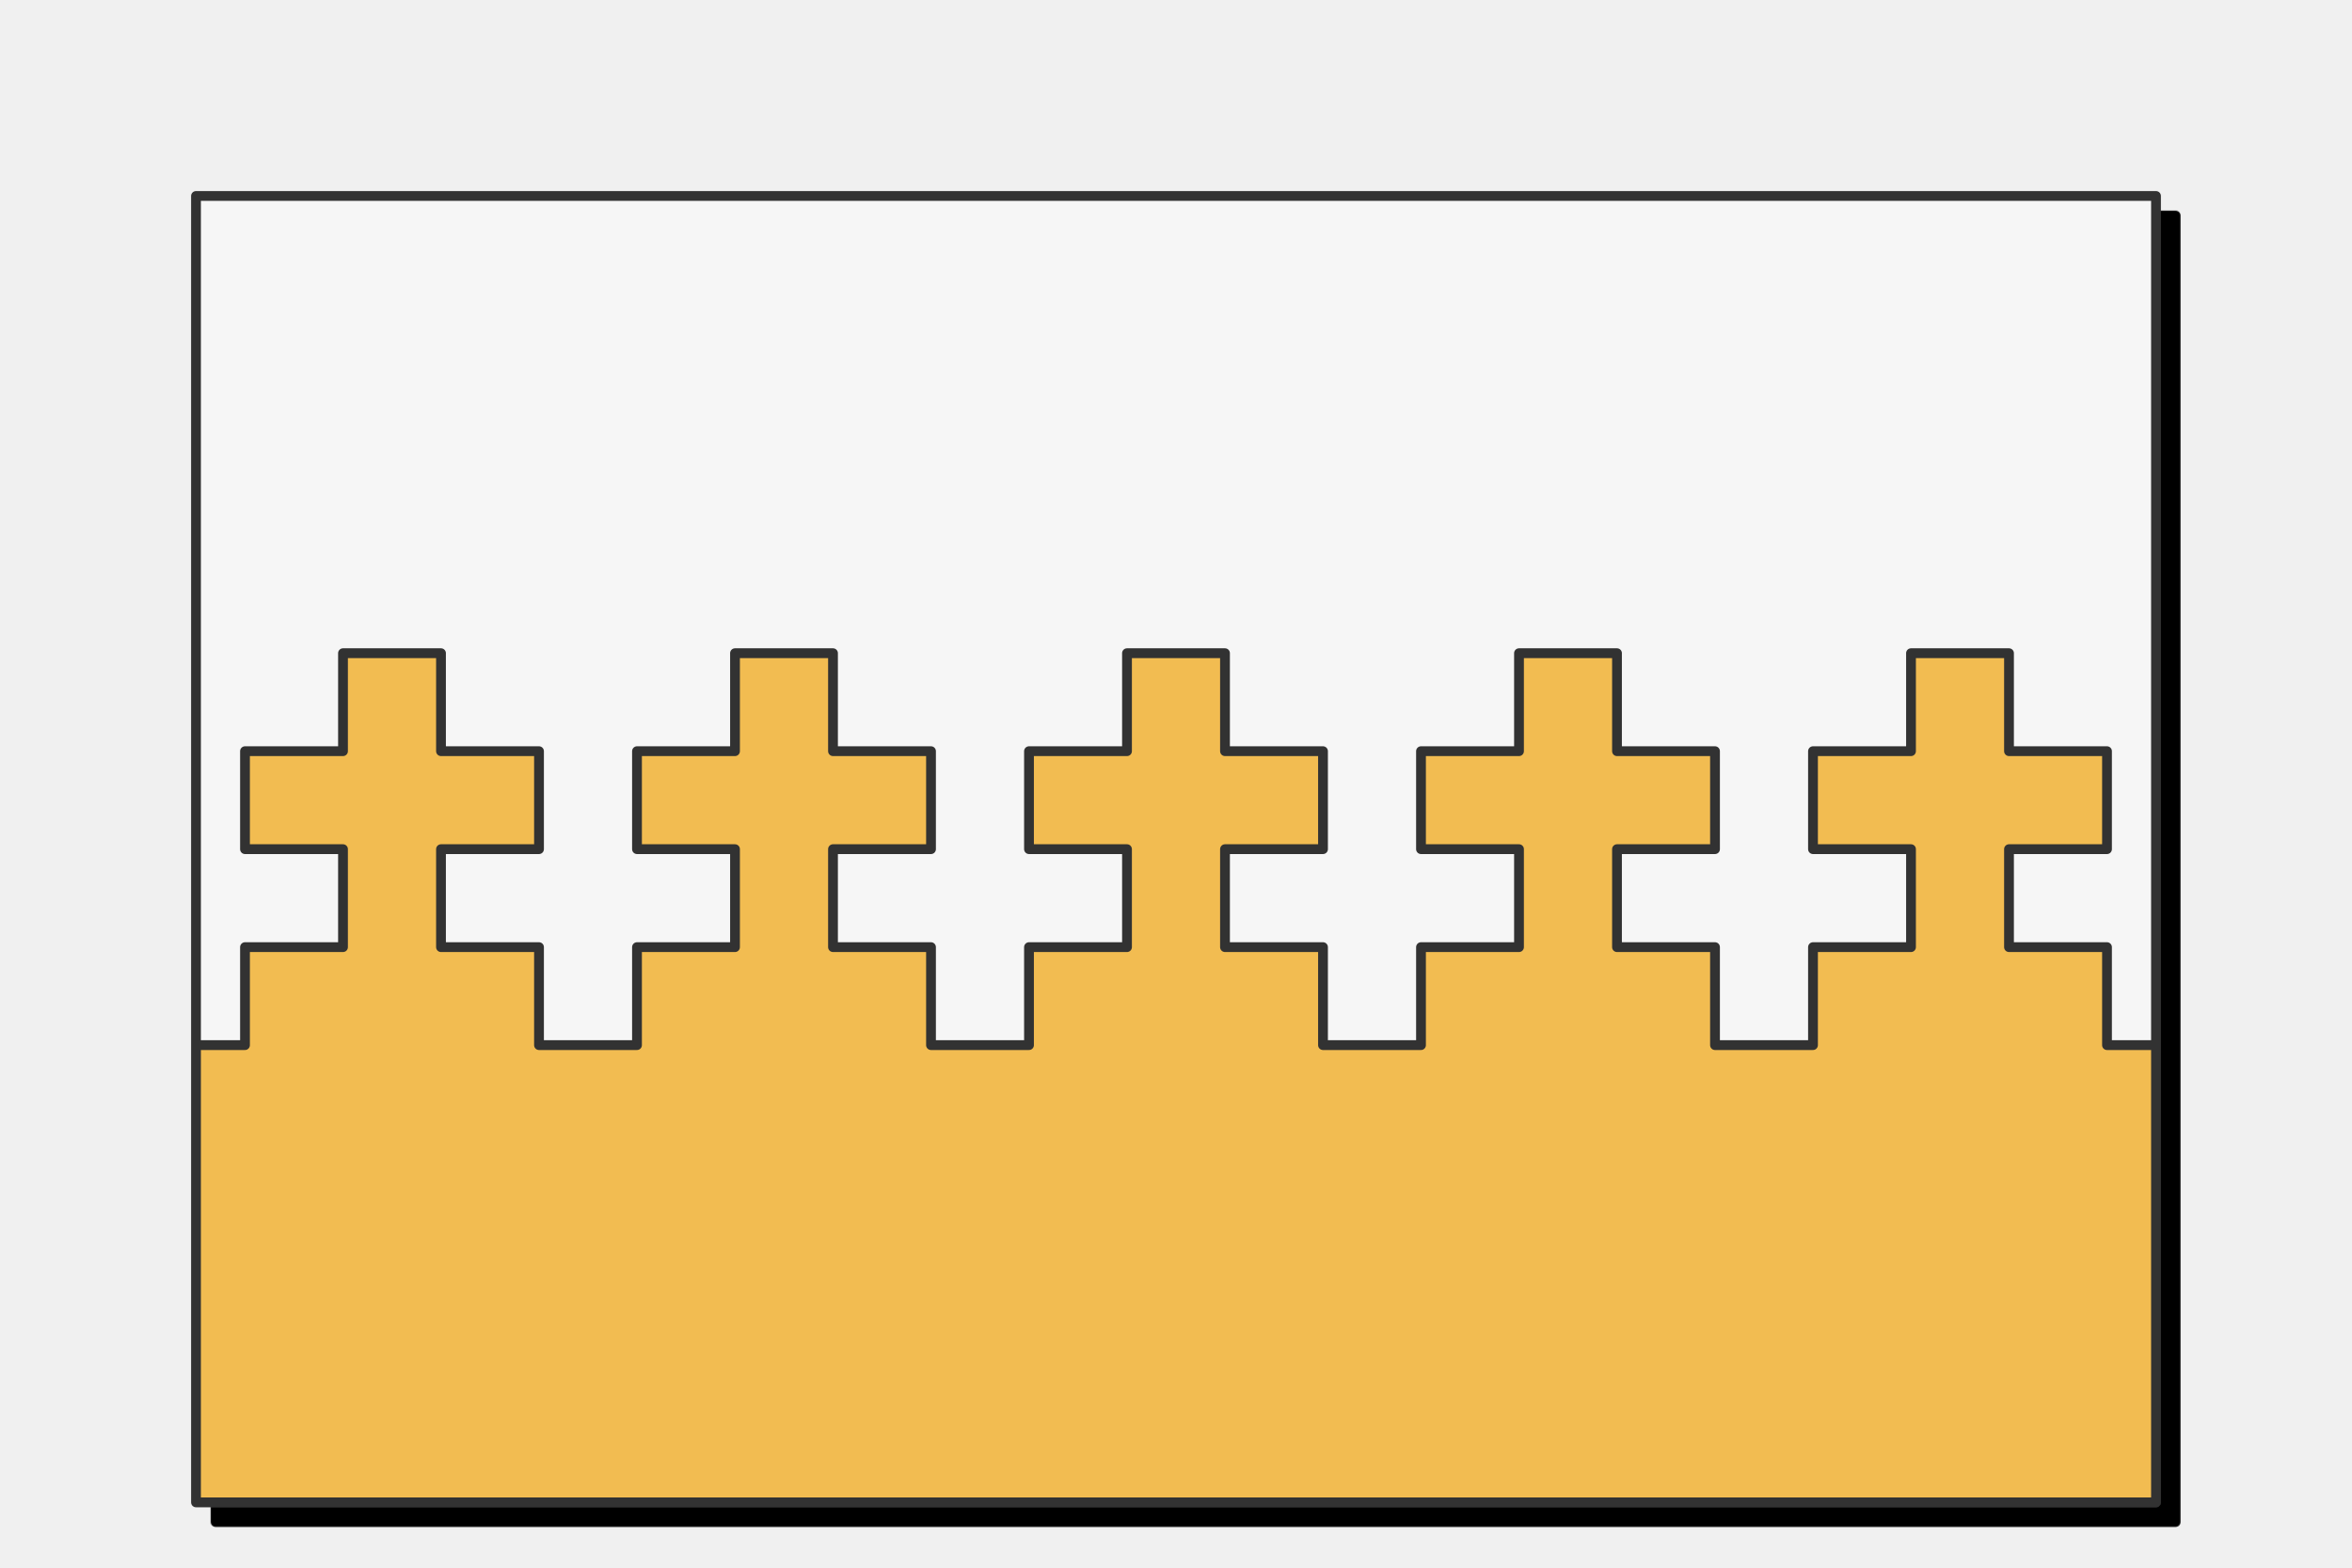
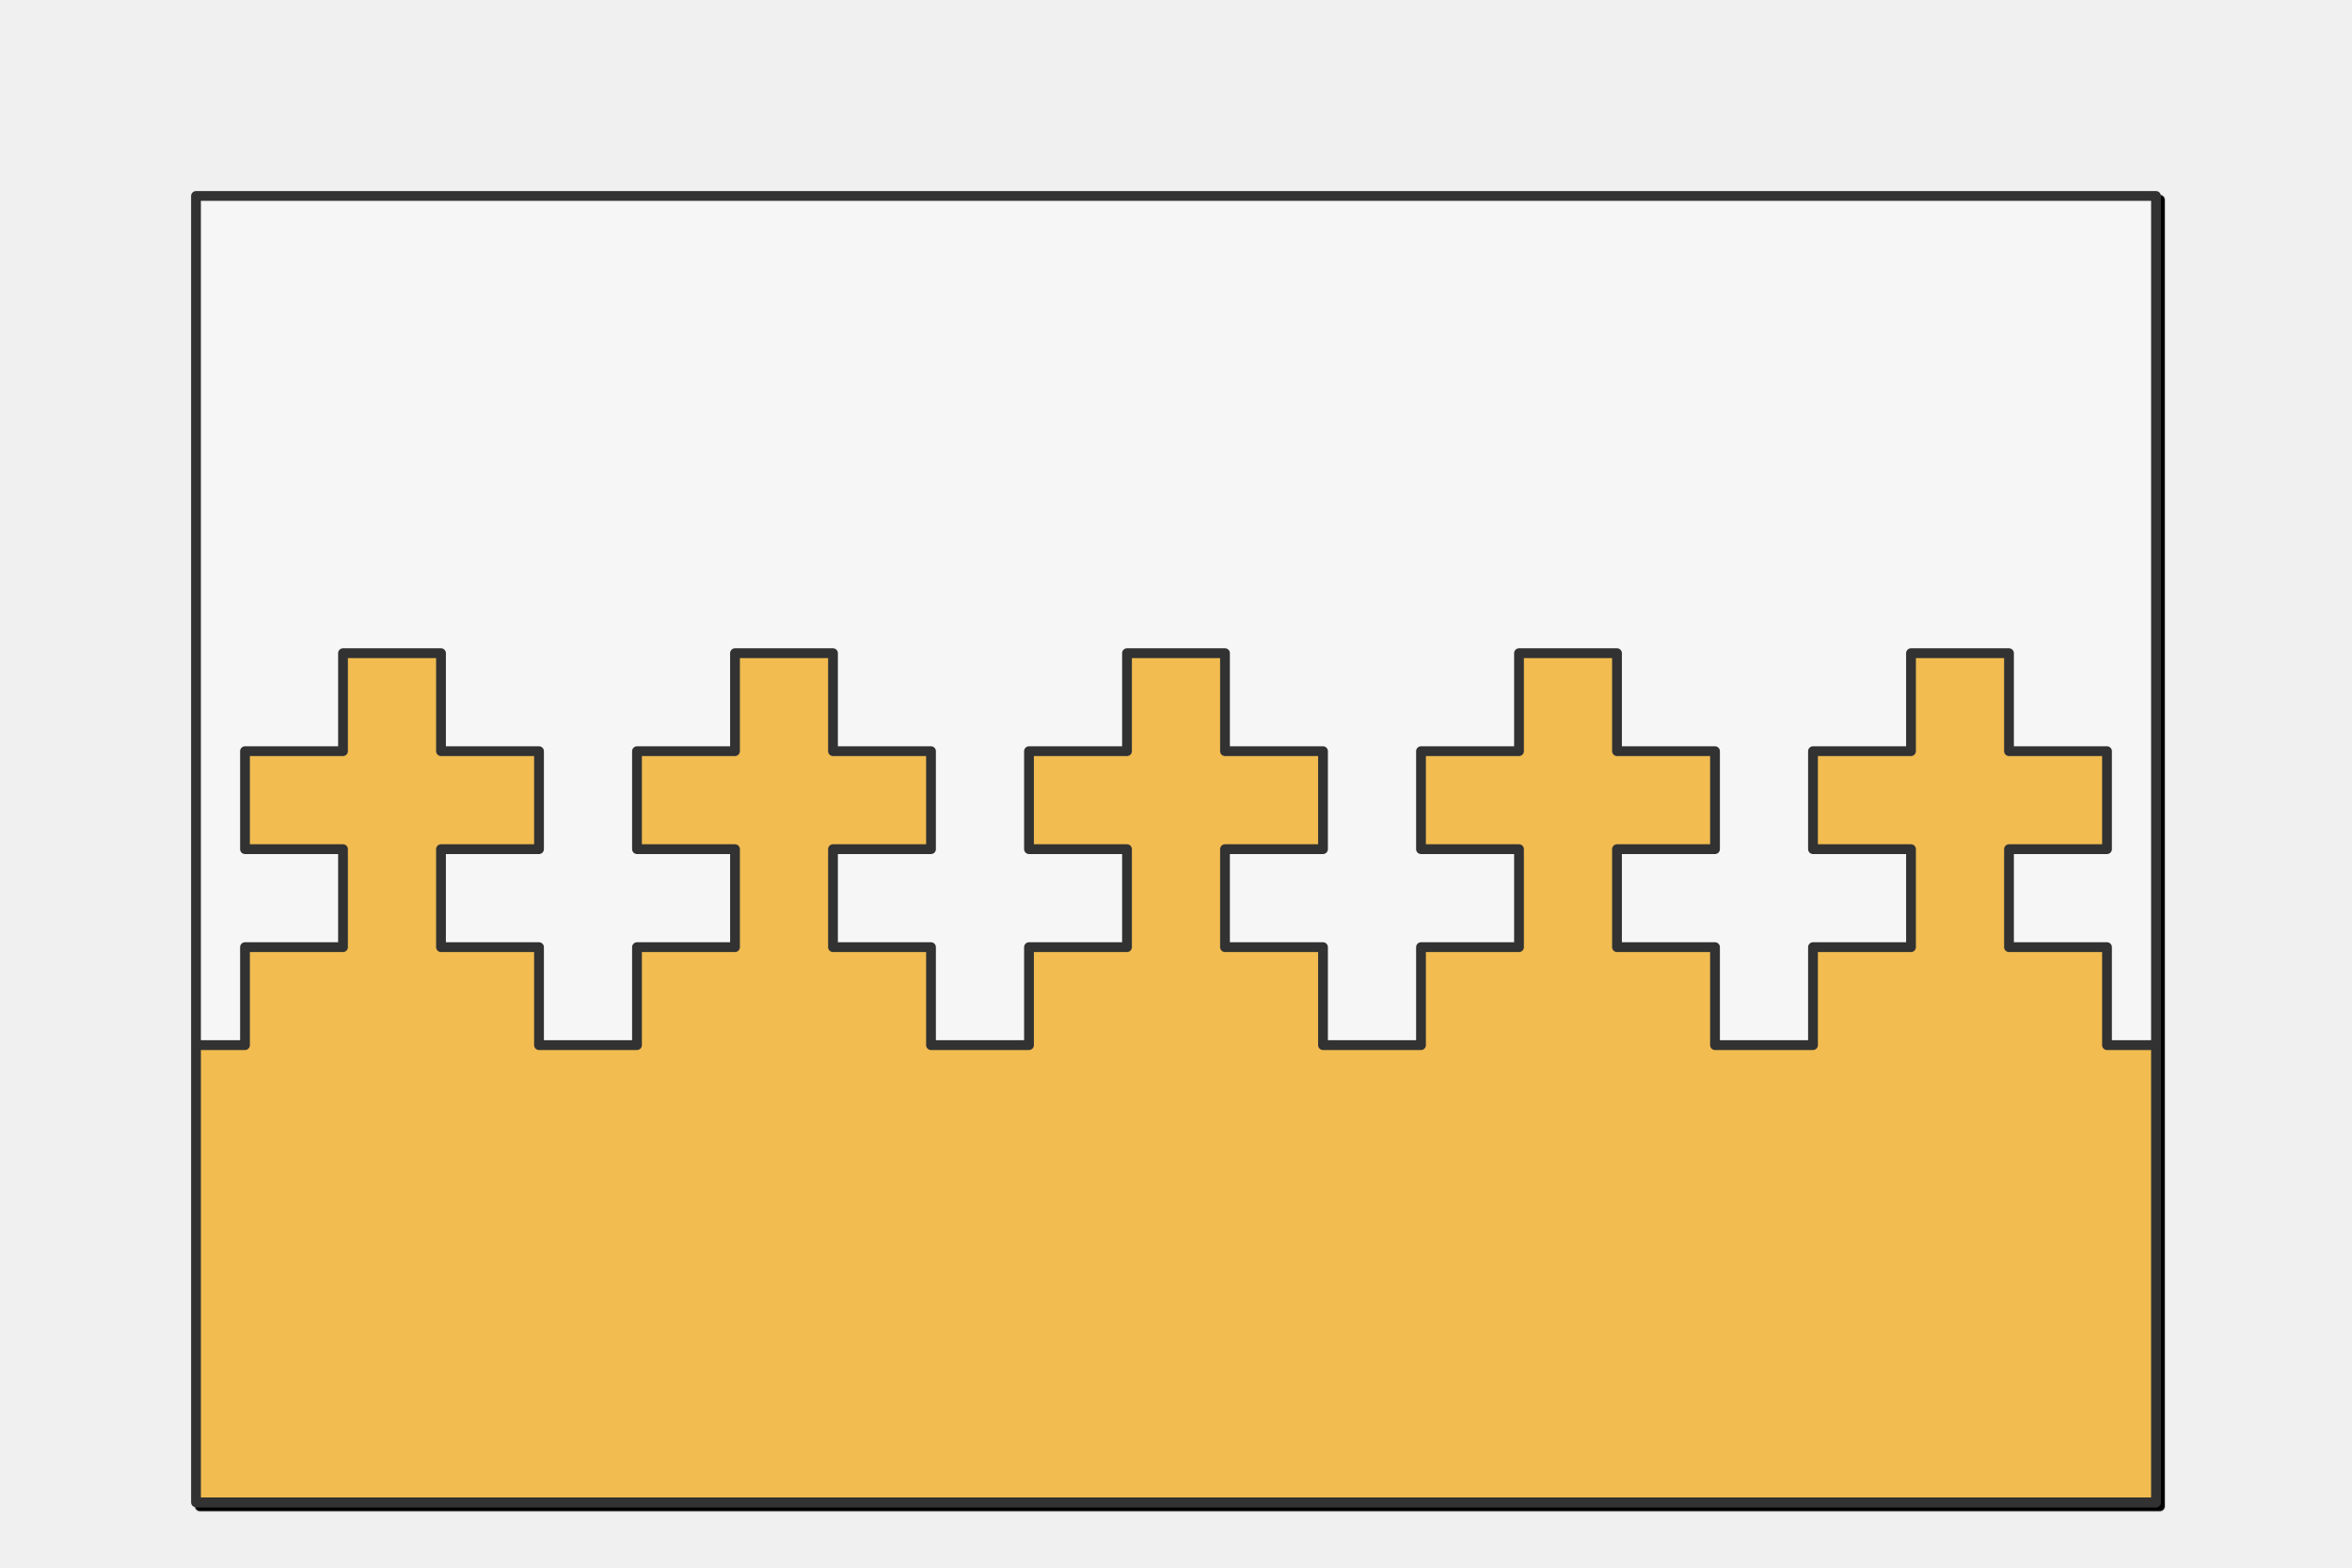
<svg xmlns="http://www.w3.org/2000/svg" preserveAspectRatio="xMidYMin slice" version="1.1" viewBox="0 0 120 80">
  <g transform="translate(10,10)">
    <g filter="url(#shadow)">
-       <g>
-         <defs>
-           <filter height="200%" id="shadow" width="200%" x="-20%" y="-20%">
-             <feOffset dx="1" dy="1" in="SourceAlpha" result="offsetOut" />
-             <feGaussianBlur in="offsetOut" result="blurOut" std-deviation="5" />
-             <feBlend in2="blurOut" in="SourceGraphic" mode="normal" />
-           </filter>
-           <pattern height="20" id="void" patternUnits="userSpaceOnUse" width="20">
-             <rect fill="#fff" height="20" width="20" x="0" y="0" />
-             <rect fill="#ddd" height="10" width="10" x="0" y="0" />
-             <rect fill="#ddd" height="10" width="10" x="10" y="10" />
-           </pattern>
-           <pattern height="4" id="selected" patternUnits="userSpaceOnUse" width="4">
-             <rect fill="#f5f5f5" height="4" width="4" x="0" y="0" />
-             <g fill="#000">
-               <circle cx="0" cy="0" r="0.3" />
-               <circle cx="4" cy="0" r="0.3" />
-               <circle cx="0" cy="4" r="0.3" />
-               <circle cx="4" cy="4" r="0.3" />
-               <circle cx="2" cy="2" r="0.3" />
-             </g>
-           </pattern>
-           <pattern height="20" id="ermine" patternUnits="userSpaceOnUse" width="12.5" x="-3.125" y="-5">
-             <rect fill="#f6f6f6" height="20" width="12.5" x="0" y="0" />
-             <g fill="#333333">
-               <path d="M 47.758,0 C 60.325,15.689 25.137,21.899 44.167,36.607     52.246,41.674 71.274,30.723 54.578,17.322     52.423,16.178 62.12,8.335 47.758,0 Z m 21.182,36.935 c     -3.232,0.327 -6.283,2.29 -9.155,7.193 -3.591,8.335     12.209,22.717 22.981,5.066 C 83.484,47.07 94.076,53.932     100,39.386 89.946,49.846 79.713,37.425 70.378,36.935 Z     M 29.805,37.099 C 20.469,37.589 10.054,50.173 0,39.55     5.924,54.096 16.519,47.07 17.416,49.358 28.009,67.009     43.806,52.627 40.215,44.292 36.984,38.736 33.395,36.936     29.805,37.099 Z m 21.004,10.132 c -8.258,37.262     -23.516,63.577 -40.212,82.535 7.002,-1.961     14.719,-7.192 22.259,-11.932 -4.668,9.806 -9.155,18.141     -13.822,26.803 2.693,-0.981 11.49,-9.644 23.339,-22.392     1.795,17.487 4.305,25.824 8.075,37.755 3.052,-11.93     5.208,-19.941 7.542,-37.918 7.181,8.008 14.002,16.18     23.696,23.044 L 68.221,117.347 c 7.002,4.413     14.723,10.293 22.084,12.744 C 72.711,110.152     57.989,84.494 50.808,47.232 Z" transform="scale(0.0625,0.0625)" />
-               <path d="M 47.758,0 C 60.325,15.689 25.137,21.899 44.167,36.607     52.246,41.674 71.274,30.723 54.578,17.322     52.423,16.178 62.12,8.335 47.758,0 Z m 21.182,36.935 c     -3.232,0.327 -6.283,2.29 -9.155,7.193 -3.591,8.335     12.209,22.717 22.981,5.066 C 83.484,47.07 94.076,53.932     100,39.386 89.946,49.846 79.713,37.425 70.378,36.935 Z     M 29.805,37.099 C 20.469,37.589 10.054,50.173 0,39.55     5.924,54.096 16.519,47.07 17.416,49.358 28.009,67.009     43.806,52.627 40.215,44.292 36.984,38.736 33.395,36.936     29.805,37.099 Z m 21.004,10.132 c -8.258,37.262     -23.516,63.577 -40.212,82.535 7.002,-1.961     14.719,-7.192 22.259,-11.932 -4.668,9.806 -9.155,18.141     -13.822,26.803 2.693,-0.981 11.49,-9.644 23.339,-22.392     1.795,17.487 4.305,25.824 8.075,37.755 3.052,-11.93     5.208,-19.941 7.542,-37.918 7.181,8.008 14.002,16.18     23.696,23.044 L 68.221,117.347 c 7.002,4.413     14.723,10.293 22.084,12.744 C 72.711,110.152     57.989,84.494 50.808,47.232 Z" transform="translate(6.25,10) scale(0.0625,0.0625)" />
-             </g>
-           </pattern>
-           <pattern height="20" id="ermines" patternUnits="userSpaceOnUse" width="12.5" x="-3.125" y="-5">
-             <rect fill="#333333" height="20" width="12.5" x="0" y="0" />
-             <g fill="#f6f6f6">
-               <path d="M 47.758,0 C 60.325,15.689 25.137,21.899 44.167,36.607     52.246,41.674 71.274,30.723 54.578,17.322     52.423,16.178 62.12,8.335 47.758,0 Z m 21.182,36.935 c     -3.232,0.327 -6.283,2.29 -9.155,7.193 -3.591,8.335     12.209,22.717 22.981,5.066 C 83.484,47.07 94.076,53.932     100,39.386 89.946,49.846 79.713,37.425 70.378,36.935 Z     M 29.805,37.099 C 20.469,37.589 10.054,50.173 0,39.55     5.924,54.096 16.519,47.07 17.416,49.358 28.009,67.009     43.806,52.627 40.215,44.292 36.984,38.736 33.395,36.936     29.805,37.099 Z m 21.004,10.132 c -8.258,37.262     -23.516,63.577 -40.212,82.535 7.002,-1.961     14.719,-7.192 22.259,-11.932 -4.668,9.806 -9.155,18.141     -13.822,26.803 2.693,-0.981 11.49,-9.644 23.339,-22.392     1.795,17.487 4.305,25.824 8.075,37.755 3.052,-11.93     5.208,-19.941 7.542,-37.918 7.181,8.008 14.002,16.18     23.696,23.044 L 68.221,117.347 c 7.002,4.413     14.723,10.293 22.084,12.744 C 72.711,110.152     57.989,84.494 50.808,47.232 Z" transform="scale(0.0625,0.0625)" />
-               <path d="M 47.758,0 C 60.325,15.689 25.137,21.899 44.167,36.607     52.246,41.674 71.274,30.723 54.578,17.322     52.423,16.178 62.12,8.335 47.758,0 Z m 21.182,36.935 c     -3.232,0.327 -6.283,2.29 -9.155,7.193 -3.591,8.335     12.209,22.717 22.981,5.066 C 83.484,47.07 94.076,53.932     100,39.386 89.946,49.846 79.713,37.425 70.378,36.935 Z     M 29.805,37.099 C 20.469,37.589 10.054,50.173 0,39.55     5.924,54.096 16.519,47.07 17.416,49.358 28.009,67.009     43.806,52.627 40.215,44.292 36.984,38.736 33.395,36.936     29.805,37.099 Z m 21.004,10.132 c -8.258,37.262     -23.516,63.577 -40.212,82.535 7.002,-1.961     14.719,-7.192 22.259,-11.932 -4.668,9.806 -9.155,18.141     -13.822,26.803 2.693,-0.981 11.49,-9.644 23.339,-22.392     1.795,17.487 4.305,25.824 8.075,37.755 3.052,-11.93     5.208,-19.941 7.542,-37.918 7.181,8.008 14.002,16.18     23.696,23.044 L 68.221,117.347 c 7.002,4.413     14.723,10.293 22.084,12.744 C 72.711,110.152     57.989,84.494 50.808,47.232 Z" transform="translate(6.25,10) scale(0.0625,0.0625)" />
-             </g>
-           </pattern>
-           <pattern height="20" id="erminois" patternUnits="userSpaceOnUse" width="12.5" x="-3.125" y="-5">
-             <rect fill="#f2bc51" height="20" width="12.5" x="0" y="0" />
-             <g fill="#333333">
-               <path d="M 47.758,0 C 60.325,15.689 25.137,21.899 44.167,36.607     52.246,41.674 71.274,30.723 54.578,17.322     52.423,16.178 62.12,8.335 47.758,0 Z m 21.182,36.935 c     -3.232,0.327 -6.283,2.29 -9.155,7.193 -3.591,8.335     12.209,22.717 22.981,5.066 C 83.484,47.07 94.076,53.932     100,39.386 89.946,49.846 79.713,37.425 70.378,36.935 Z     M 29.805,37.099 C 20.469,37.589 10.054,50.173 0,39.55     5.924,54.096 16.519,47.07 17.416,49.358 28.009,67.009     43.806,52.627 40.215,44.292 36.984,38.736 33.395,36.936     29.805,37.099 Z m 21.004,10.132 c -8.258,37.262     -23.516,63.577 -40.212,82.535 7.002,-1.961     14.719,-7.192 22.259,-11.932 -4.668,9.806 -9.155,18.141     -13.822,26.803 2.693,-0.981 11.49,-9.644 23.339,-22.392     1.795,17.487 4.305,25.824 8.075,37.755 3.052,-11.93     5.208,-19.941 7.542,-37.918 7.181,8.008 14.002,16.18     23.696,23.044 L 68.221,117.347 c 7.002,4.413     14.723,10.293 22.084,12.744 C 72.711,110.152     57.989,84.494 50.808,47.232 Z" transform="scale(0.0625,0.0625)" />
-               <path d="M 47.758,0 C 60.325,15.689 25.137,21.899 44.167,36.607     52.246,41.674 71.274,30.723 54.578,17.322     52.423,16.178 62.12,8.335 47.758,0 Z m 21.182,36.935 c     -3.232,0.327 -6.283,2.29 -9.155,7.193 -3.591,8.335     12.209,22.717 22.981,5.066 C 83.484,47.07 94.076,53.932     100,39.386 89.946,49.846 79.713,37.425 70.378,36.935 Z     M 29.805,37.099 C 20.469,37.589 10.054,50.173 0,39.55     5.924,54.096 16.519,47.07 17.416,49.358 28.009,67.009     43.806,52.627 40.215,44.292 36.984,38.736 33.395,36.936     29.805,37.099 Z m 21.004,10.132 c -8.258,37.262     -23.516,63.577 -40.212,82.535 7.002,-1.961     14.719,-7.192 22.259,-11.932 -4.668,9.806 -9.155,18.141     -13.822,26.803 2.693,-0.981 11.49,-9.644 23.339,-22.392     1.795,17.487 4.305,25.824 8.075,37.755 3.052,-11.93     5.208,-19.941 7.542,-37.918 7.181,8.008 14.002,16.18     23.696,23.044 L 68.221,117.347 c 7.002,4.413     14.723,10.293 22.084,12.744 C 72.711,110.152     57.989,84.494 50.808,47.232 Z" transform="translate(6.25,10) scale(0.0625,0.0625)" />
-             </g>
-           </pattern>
-           <pattern height="20" id="pean" patternUnits="userSpaceOnUse" width="12.5" x="-3.125" y="-5">
-             <rect fill="#333333" height="20" width="12.5" x="0" y="0" />
-             <g fill="#f2bc51">
-               <path d="M 47.758,0 C 60.325,15.689 25.137,21.899 44.167,36.607     52.246,41.674 71.274,30.723 54.578,17.322     52.423,16.178 62.12,8.335 47.758,0 Z m 21.182,36.935 c     -3.232,0.327 -6.283,2.29 -9.155,7.193 -3.591,8.335     12.209,22.717 22.981,5.066 C 83.484,47.07 94.076,53.932     100,39.386 89.946,49.846 79.713,37.425 70.378,36.935 Z     M 29.805,37.099 C 20.469,37.589 10.054,50.173 0,39.55     5.924,54.096 16.519,47.07 17.416,49.358 28.009,67.009     43.806,52.627 40.215,44.292 36.984,38.736 33.395,36.936     29.805,37.099 Z m 21.004,10.132 c -8.258,37.262     -23.516,63.577 -40.212,82.535 7.002,-1.961     14.719,-7.192 22.259,-11.932 -4.668,9.806 -9.155,18.141     -13.822,26.803 2.693,-0.981 11.49,-9.644 23.339,-22.392     1.795,17.487 4.305,25.824 8.075,37.755 3.052,-11.93     5.208,-19.941 7.542,-37.918 7.181,8.008 14.002,16.18     23.696,23.044 L 68.221,117.347 c 7.002,4.413     14.723,10.293 22.084,12.744 C 72.711,110.152     57.989,84.494 50.808,47.232 Z" transform="scale(0.0625,0.0625)" />
-               <path d="M 47.758,0 C 60.325,15.689 25.137,21.899 44.167,36.607     52.246,41.674 71.274,30.723 54.578,17.322     52.423,16.178 62.12,8.335 47.758,0 Z m 21.182,36.935 c     -3.232,0.327 -6.283,2.29 -9.155,7.193 -3.591,8.335     12.209,22.717 22.981,5.066 C 83.484,47.07 94.076,53.932     100,39.386 89.946,49.846 79.713,37.425 70.378,36.935 Z     M 29.805,37.099 C 20.469,37.589 10.054,50.173 0,39.55     5.924,54.096 16.519,47.07 17.416,49.358 28.009,67.009     43.806,52.627 40.215,44.292 36.984,38.736 33.395,36.936     29.805,37.099 Z m 21.004,10.132 c -8.258,37.262     -23.516,63.577 -40.212,82.535 7.002,-1.961     14.719,-7.192 22.259,-11.932 -4.668,9.806 -9.155,18.141     -13.822,26.803 2.693,-0.981 11.49,-9.644 23.339,-22.392     1.795,17.487 4.305,25.824 8.075,37.755 3.052,-11.93     5.208,-19.941 7.542,-37.918 7.181,8.008 14.002,16.18     23.696,23.044 L 68.221,117.347 c 7.002,4.413     14.723,10.293 22.084,12.744 C 72.711,110.152     57.989,84.494 50.808,47.232 Z" transform="translate(6.25,10) scale(0.0625,0.0625)" />
-             </g>
-           </pattern>
-         </defs>
-         <defs>
-           <clipPath id="mask_1">
-             <path d="M0 0h100v66.667h-100z" fill="#fff" stroke="none" />
-           </clipPath>
-         </defs>
-         <g clip-path="url(#mask_1)">
+       <defs>
+         <filter height="200%" id="shadow" width="200%" x="-20%" y="-20%">
+           <feOffset dx="0.2" dy="0.2" in="SourceAlpha" result="offsetOut" />
+           <feGaussianBlur in="offsetOut" result="blurOut" std-deviation="1" />
+           <feBlend in2="blurOut" in="SourceGraphic" mode="normal" />
+         </filter>
+         <pattern height="20" id="void" patternUnits="userSpaceOnUse" width="20">
+           <rect fill="#fff" height="20" width="20" x="0" y="0" />
+           <rect fill="#ddd" height="10" width="10" x="0" y="0" />
+           <rect fill="#ddd" height="10" width="10" x="10" y="10" />
+         </pattern>
+         <pattern height="4" id="selected" patternUnits="userSpaceOnUse" width="4">
+           <rect fill="#f5f5f5" height="4" width="4" x="0" y="0" />
+           <g fill="#000">
+             <circle cx="0" cy="0" r="0.3" />
+             <circle cx="4" cy="0" r="0.3" />
+             <circle cx="0" cy="4" r="0.3" />
+             <circle cx="4" cy="4" r="0.3" />
+             <circle cx="2" cy="2" r="0.3" />
+           </g>
+         </pattern>
+         <pattern height="20" id="ermine" patternUnits="userSpaceOnUse" width="12.5" x="-3.125" y="-5">
+           <rect fill="#f6f6f6" height="20" width="12.5" x="0" y="0" />
+           <g fill="#333333">
+             <path d="M 47.758,0 C 60.325,15.689 25.137,21.899 44.167,36.607     52.246,41.674 71.274,30.723 54.578,17.322     52.423,16.178 62.12,8.335 47.758,0 Z m 21.182,36.935 c     -3.232,0.327 -6.283,2.29 -9.155,7.193 -3.591,8.335     12.209,22.717 22.981,5.066 C 83.484,47.07 94.076,53.932     100,39.386 89.946,49.846 79.713,37.425 70.378,36.935 Z     M 29.805,37.099 C 20.469,37.589 10.054,50.173 0,39.55     5.924,54.096 16.519,47.07 17.416,49.358 28.009,67.009     43.806,52.627 40.215,44.292 36.984,38.736 33.395,36.936     29.805,37.099 Z m 21.004,10.132 c -8.258,37.262     -23.516,63.577 -40.212,82.535 7.002,-1.961     14.719,-7.192 22.259,-11.932 -4.668,9.806 -9.155,18.141     -13.822,26.803 2.693,-0.981 11.49,-9.644 23.339,-22.392     1.795,17.487 4.305,25.824 8.075,37.755 3.052,-11.93     5.208,-19.941 7.542,-37.918 7.181,8.008 14.002,16.18     23.696,23.044 L 68.221,117.347 c 7.002,4.413     14.723,10.293 22.084,12.744 C 72.711,110.152     57.989,84.494 50.808,47.232 Z" transform="scale(0.0625,0.0625)" />
+             <path d="M 47.758,0 C 60.325,15.689 25.137,21.899 44.167,36.607     52.246,41.674 71.274,30.723 54.578,17.322     52.423,16.178 62.12,8.335 47.758,0 Z m 21.182,36.935 c     -3.232,0.327 -6.283,2.29 -9.155,7.193 -3.591,8.335     12.209,22.717 22.981,5.066 C 83.484,47.07 94.076,53.932     100,39.386 89.946,49.846 79.713,37.425 70.378,36.935 Z     M 29.805,37.099 C 20.469,37.589 10.054,50.173 0,39.55     5.924,54.096 16.519,47.07 17.416,49.358 28.009,67.009     43.806,52.627 40.215,44.292 36.984,38.736 33.395,36.936     29.805,37.099 Z m 21.004,10.132 c -8.258,37.262     -23.516,63.577 -40.212,82.535 7.002,-1.961     14.719,-7.192 22.259,-11.932 -4.668,9.806 -9.155,18.141     -13.822,26.803 2.693,-0.981 11.49,-9.644 23.339,-22.392     1.795,17.487 4.305,25.824 8.075,37.755 3.052,-11.93     5.208,-19.941 7.542,-37.918 7.181,8.008 14.002,16.18     23.696,23.044 L 68.221,117.347 c 7.002,4.413     14.723,10.293 22.084,12.744 C 72.711,110.152     57.989,84.494 50.808,47.232 Z" transform="translate(6.25,10) scale(0.0625,0.0625)" />
+           </g>
+         </pattern>
+         <pattern height="20" id="ermines" patternUnits="userSpaceOnUse" width="12.5" x="-3.125" y="-5">
+           <rect fill="#333333" height="20" width="12.5" x="0" y="0" />
+           <g fill="#f6f6f6">
+             <path d="M 47.758,0 C 60.325,15.689 25.137,21.899 44.167,36.607     52.246,41.674 71.274,30.723 54.578,17.322     52.423,16.178 62.12,8.335 47.758,0 Z m 21.182,36.935 c     -3.232,0.327 -6.283,2.29 -9.155,7.193 -3.591,8.335     12.209,22.717 22.981,5.066 C 83.484,47.07 94.076,53.932     100,39.386 89.946,49.846 79.713,37.425 70.378,36.935 Z     M 29.805,37.099 C 20.469,37.589 10.054,50.173 0,39.55     5.924,54.096 16.519,47.07 17.416,49.358 28.009,67.009     43.806,52.627 40.215,44.292 36.984,38.736 33.395,36.936     29.805,37.099 Z m 21.004,10.132 c -8.258,37.262     -23.516,63.577 -40.212,82.535 7.002,-1.961     14.719,-7.192 22.259,-11.932 -4.668,9.806 -9.155,18.141     -13.822,26.803 2.693,-0.981 11.49,-9.644 23.339,-22.392     1.795,17.487 4.305,25.824 8.075,37.755 3.052,-11.93     5.208,-19.941 7.542,-37.918 7.181,8.008 14.002,16.18     23.696,23.044 L 68.221,117.347 c 7.002,4.413     14.723,10.293 22.084,12.744 C 72.711,110.152     57.989,84.494 50.808,47.232 Z" transform="scale(0.0625,0.0625)" />
+             <path d="M 47.758,0 C 60.325,15.689 25.137,21.899 44.167,36.607     52.246,41.674 71.274,30.723 54.578,17.322     52.423,16.178 62.12,8.335 47.758,0 Z m 21.182,36.935 c     -3.232,0.327 -6.283,2.29 -9.155,7.193 -3.591,8.335     12.209,22.717 22.981,5.066 C 83.484,47.07 94.076,53.932     100,39.386 89.946,49.846 79.713,37.425 70.378,36.935 Z     M 29.805,37.099 C 20.469,37.589 10.054,50.173 0,39.55     5.924,54.096 16.519,47.07 17.416,49.358 28.009,67.009     43.806,52.627 40.215,44.292 36.984,38.736 33.395,36.936     29.805,37.099 Z m 21.004,10.132 c -8.258,37.262     -23.516,63.577 -40.212,82.535 7.002,-1.961     14.719,-7.192 22.259,-11.932 -4.668,9.806 -9.155,18.141     -13.822,26.803 2.693,-0.981 11.49,-9.644 23.339,-22.392     1.795,17.487 4.305,25.824 8.075,37.755 3.052,-11.93     5.208,-19.941 7.542,-37.918 7.181,8.008 14.002,16.18     23.696,23.044 L 68.221,117.347 c 7.002,4.413     14.723,10.293 22.084,12.744 C 72.711,110.152     57.989,84.494 50.808,47.232 Z" transform="translate(6.25,10) scale(0.0625,0.0625)" />
+           </g>
+         </pattern>
+         <pattern height="20" id="erminois" patternUnits="userSpaceOnUse" width="12.5" x="-3.125" y="-5">
+           <rect fill="#f2bc51" height="20" width="12.5" x="0" y="0" />
+           <g fill="#333333">
+             <path d="M 47.758,0 C 60.325,15.689 25.137,21.899 44.167,36.607     52.246,41.674 71.274,30.723 54.578,17.322     52.423,16.178 62.12,8.335 47.758,0 Z m 21.182,36.935 c     -3.232,0.327 -6.283,2.29 -9.155,7.193 -3.591,8.335     12.209,22.717 22.981,5.066 C 83.484,47.07 94.076,53.932     100,39.386 89.946,49.846 79.713,37.425 70.378,36.935 Z     M 29.805,37.099 C 20.469,37.589 10.054,50.173 0,39.55     5.924,54.096 16.519,47.07 17.416,49.358 28.009,67.009     43.806,52.627 40.215,44.292 36.984,38.736 33.395,36.936     29.805,37.099 Z m 21.004,10.132 c -8.258,37.262     -23.516,63.577 -40.212,82.535 7.002,-1.961     14.719,-7.192 22.259,-11.932 -4.668,9.806 -9.155,18.141     -13.822,26.803 2.693,-0.981 11.49,-9.644 23.339,-22.392     1.795,17.487 4.305,25.824 8.075,37.755 3.052,-11.93     5.208,-19.941 7.542,-37.918 7.181,8.008 14.002,16.18     23.696,23.044 L 68.221,117.347 c 7.002,4.413     14.723,10.293 22.084,12.744 C 72.711,110.152     57.989,84.494 50.808,47.232 Z" transform="scale(0.0625,0.0625)" />
+             <path d="M 47.758,0 C 60.325,15.689 25.137,21.899 44.167,36.607     52.246,41.674 71.274,30.723 54.578,17.322     52.423,16.178 62.12,8.335 47.758,0 Z m 21.182,36.935 c     -3.232,0.327 -6.283,2.29 -9.155,7.193 -3.591,8.335     12.209,22.717 22.981,5.066 C 83.484,47.07 94.076,53.932     100,39.386 89.946,49.846 79.713,37.425 70.378,36.935 Z     M 29.805,37.099 C 20.469,37.589 10.054,50.173 0,39.55     5.924,54.096 16.519,47.07 17.416,49.358 28.009,67.009     43.806,52.627 40.215,44.292 36.984,38.736 33.395,36.936     29.805,37.099 Z m 21.004,10.132 c -8.258,37.262     -23.516,63.577 -40.212,82.535 7.002,-1.961     14.719,-7.192 22.259,-11.932 -4.668,9.806 -9.155,18.141     -13.822,26.803 2.693,-0.981 11.49,-9.644 23.339,-22.392     1.795,17.487 4.305,25.824 8.075,37.755 3.052,-11.93     5.208,-19.941 7.542,-37.918 7.181,8.008 14.002,16.18     23.696,23.044 L 68.221,117.347 c 7.002,4.413     14.723,10.293 22.084,12.744 C 72.711,110.152     57.989,84.494 50.808,47.232 Z" transform="translate(6.25,10) scale(0.0625,0.0625)" />
+           </g>
+         </pattern>
+         <pattern height="20" id="pean" patternUnits="userSpaceOnUse" width="12.5" x="-3.125" y="-5">
+           <rect fill="#333333" height="20" width="12.5" x="0" y="0" />
+           <g fill="#f2bc51">
+             <path d="M 47.758,0 C 60.325,15.689 25.137,21.899 44.167,36.607     52.246,41.674 71.274,30.723 54.578,17.322     52.423,16.178 62.12,8.335 47.758,0 Z m 21.182,36.935 c     -3.232,0.327 -6.283,2.29 -9.155,7.193 -3.591,8.335     12.209,22.717 22.981,5.066 C 83.484,47.07 94.076,53.932     100,39.386 89.946,49.846 79.713,37.425 70.378,36.935 Z     M 29.805,37.099 C 20.469,37.589 10.054,50.173 0,39.55     5.924,54.096 16.519,47.07 17.416,49.358 28.009,67.009     43.806,52.627 40.215,44.292 36.984,38.736 33.395,36.936     29.805,37.099 Z m 21.004,10.132 c -8.258,37.262     -23.516,63.577 -40.212,82.535 7.002,-1.961     14.719,-7.192 22.259,-11.932 -4.668,9.806 -9.155,18.141     -13.822,26.803 2.693,-0.981 11.49,-9.644 23.339,-22.392     1.795,17.487 4.305,25.824 8.075,37.755 3.052,-11.93     5.208,-19.941 7.542,-37.918 7.181,8.008 14.002,16.18     23.696,23.044 L 68.221,117.347 c 7.002,4.413     14.723,10.293 22.084,12.744 C 72.711,110.152     57.989,84.494 50.808,47.232 Z" transform="scale(0.0625,0.0625)" />
+             <path d="M 47.758,0 C 60.325,15.689 25.137,21.899 44.167,36.607     52.246,41.674 71.274,30.723 54.578,17.322     52.423,16.178 62.12,8.335 47.758,0 Z m 21.182,36.935 c     -3.232,0.327 -6.283,2.29 -9.155,7.193 -3.591,8.335     12.209,22.717 22.981,5.066 C 83.484,47.07 94.076,53.932     100,39.386 89.946,49.846 79.713,37.425 70.378,36.935 Z     M 29.805,37.099 C 20.469,37.589 10.054,50.173 0,39.55     5.924,54.096 16.519,47.07 17.416,49.358 28.009,67.009     43.806,52.627 40.215,44.292 36.984,38.736 33.395,36.936     29.805,37.099 Z m 21.004,10.132 c -8.258,37.262     -23.516,63.577 -40.212,82.535 7.002,-1.961     14.719,-7.192 22.259,-11.932 -4.668,9.806 -9.155,18.141     -13.822,26.803 2.693,-0.981 11.49,-9.644 23.339,-22.392     1.795,17.487 4.305,25.824 8.075,37.755 3.052,-11.93     5.208,-19.941 7.542,-37.918 7.181,8.008 14.002,16.18     23.696,23.044 L 68.221,117.347 c 7.002,4.413     14.723,10.293 22.084,12.744 C 72.711,110.152     57.989,84.494 50.808,47.232 Z" transform="translate(6.25,10) scale(0.0625,0.0625)" />
+           </g>
+         </pattern>
+       </defs>
+       <defs>
+         <clipPath id="mask_1">
+           <path d="M0 0h100v66.667h-100z" fill="#fff" stroke="none" />
+         </clipPath>
+       </defs>
+       <g clip-path="url(#mask_1)">
+         <g>
          <g>
-             <g>
-               <path d="M0 0h100v66.667h-100z" fill="#f0f0f0" />
-               <g style="pointer-events:visiblePainted;cursor:pointer;">
-                 <defs>
-                   <clipPath id="clip-0_4">
-                     <path d="M -60,43.333 l2.5 0 0-5 5 0 0-5-5 0 0-5 5 0 0-5 5 0 0 5 5 0 0 5-5 0 0 5 5 0 0 5 2.5 0 2.5 0 0-5 5 0 0-5-5 0 0-5 5 0 0-5 5 0 0 5 5 0 0 5-5 0 0 5 5 0 0 5 2.5 0 2.5 0 0-5 5 0 0-5-5 0 0-5 5 0 0-5 5 0 0 5 5 0 0 5-5 0 0 5 5 0 0 5 2.5 0 2.5 0 0-5 5 0 0-5-5 0 0-5 5 0 0-5 5 0 0 5 5 0 0 5-5 0 0 5 5 0 0 5 2.5 0 2.5 0 0-5 5 0 0-5-5 0 0-5 5 0 0-5 5 0 0 5 5 0 0 5-5 0 0 5 5 0 0 5 2.5 0 2.5 0 0-5 5 0 0-5-5 0 0-5 5 0 0-5 5 0 0 5 5 0 0 5-5 0 0 5 5 0 0 5 2.5 0 2.5 0 0-5 5 0 0-5-5 0 0-5 5 0 0-5 5 0 0 5 5 0 0 5-5 0 0 5 5 0 0 5 2.5 0 2.5 0 0-5 5 0 0-5-5 0 0-5 5 0 0-5 5 0 0 5 5 0 0 5-5 0 0 5 5 0 0 5 2.5 0 2.5 0 0-5 5 0 0-5-5 0 0-5 5 0 0-5 5 0 0 5 5 0 0 5-5 0 0 5 5 0 0 5 2.5 0 2.5 0 0-5 5 0 0-5-5 0 0-5 5 0 0-5 5 0 0 5 5 0 0 5-5 0 0 5 5 0 0 5 2.5 0 2.5 0 0-5 5 0 0-5-5 0 0-5 5 0 0-5 5 0 0 5 5 0 0 5-5 0 0 5 5 0 0 5 2.5 0 2.5 0 0-5 5 0 0-5-5 0 0-5 5 0 0-5 5 0 0 5 5 0 0 5-5 0 0 5 5 0 0 5 2.5 0 L 1000,43.333 1000,-1000 0,-1000 -1000,-1000 L -1000,43.333 L -60,43.333 z" fill="#fff" />
-                     <path d="M -60,43.333 l2.5 0 0-5 5 0 0-5-5 0 0-5 5 0 0-5 5 0 0 5 5 0 0 5-5 0 0 5 5 0 0 5 2.5 0 2.5 0 0-5 5 0 0-5-5 0 0-5 5 0 0-5 5 0 0 5 5 0 0 5-5 0 0 5 5 0 0 5 2.5 0 2.5 0 0-5 5 0 0-5-5 0 0-5 5 0 0-5 5 0 0 5 5 0 0 5-5 0 0 5 5 0 0 5 2.5 0 2.5 0 0-5 5 0 0-5-5 0 0-5 5 0 0-5 5 0 0 5 5 0 0 5-5 0 0 5 5 0 0 5 2.5 0 2.5 0 0-5 5 0 0-5-5 0 0-5 5 0 0-5 5 0 0 5 5 0 0 5-5 0 0 5 5 0 0 5 2.5 0 2.5 0 0-5 5 0 0-5-5 0 0-5 5 0 0-5 5 0 0 5 5 0 0 5-5 0 0 5 5 0 0 5 2.5 0 2.5 0 0-5 5 0 0-5-5 0 0-5 5 0 0-5 5 0 0 5 5 0 0 5-5 0 0 5 5 0 0 5 2.5 0 2.5 0 0-5 5 0 0-5-5 0 0-5 5 0 0-5 5 0 0 5 5 0 0 5-5 0 0 5 5 0 0 5 2.5 0 2.5 0 0-5 5 0 0-5-5 0 0-5 5 0 0-5 5 0 0 5 5 0 0 5-5 0 0 5 5 0 0 5 2.5 0 2.5 0 0-5 5 0 0-5-5 0 0-5 5 0 0-5 5 0 0 5 5 0 0 5-5 0 0 5 5 0 0 5 2.5 0 2.5 0 0-5 5 0 0-5-5 0 0-5 5 0 0-5 5 0 0 5 5 0 0 5-5 0 0 5 5 0 0 5 2.5 0 2.5 0 0-5 5 0 0-5-5 0 0-5 5 0 0-5 5 0 0 5 5 0 0 5-5 0 0 5 5 0 0 5 2.5 0 L 1000,43.333 1000,-1000 0,-1000 -1000,-1000 L -1000,43.333 L -60,43.333 z" fill="none" stroke-width="0.1" stroke="#fff" />
-                   </clipPath>
-                 </defs>
-                 <g clip-path="url(#clip-0_4)">
-                   <g>
-                     <g style="pointer-events:visiblePainted;cursor:pointer;">
-                       <rect fill="#f6f6f6" height="1100" width="1100" x="-500" y="-500" />
-                     </g>
+             <path d="M0 0h100v66.667h-100z" fill="#f0f0f0" />
+             <g style="pointer-events:visiblePainted;cursor:pointer;">
+               <defs>
+                 <clipPath id="clip-0_4">
+                   <path d="M -60,43.333 l2.5 0 0-5 5 0 0-5-5 0 0-5 5 0 0-5 5 0 0 5 5 0 0 5-5 0 0 5 5 0 0 5 2.5 0 2.5 0 0-5 5 0 0-5-5 0 0-5 5 0 0-5 5 0 0 5 5 0 0 5-5 0 0 5 5 0 0 5 2.5 0 2.5 0 0-5 5 0 0-5-5 0 0-5 5 0 0-5 5 0 0 5 5 0 0 5-5 0 0 5 5 0 0 5 2.5 0 2.5 0 0-5 5 0 0-5-5 0 0-5 5 0 0-5 5 0 0 5 5 0 0 5-5 0 0 5 5 0 0 5 2.5 0 2.5 0 0-5 5 0 0-5-5 0 0-5 5 0 0-5 5 0 0 5 5 0 0 5-5 0 0 5 5 0 0 5 2.5 0 2.5 0 0-5 5 0 0-5-5 0 0-5 5 0 0-5 5 0 0 5 5 0 0 5-5 0 0 5 5 0 0 5 2.5 0 2.5 0 0-5 5 0 0-5-5 0 0-5 5 0 0-5 5 0 0 5 5 0 0 5-5 0 0 5 5 0 0 5 2.5 0 2.5 0 0-5 5 0 0-5-5 0 0-5 5 0 0-5 5 0 0 5 5 0 0 5-5 0 0 5 5 0 0 5 2.5 0 2.5 0 0-5 5 0 0-5-5 0 0-5 5 0 0-5 5 0 0 5 5 0 0 5-5 0 0 5 5 0 0 5 2.5 0 2.5 0 0-5 5 0 0-5-5 0 0-5 5 0 0-5 5 0 0 5 5 0 0 5-5 0 0 5 5 0 0 5 2.5 0 2.5 0 0-5 5 0 0-5-5 0 0-5 5 0 0-5 5 0 0 5 5 0 0 5-5 0 0 5 5 0 0 5 2.5 0 2.5 0 0-5 5 0 0-5-5 0 0-5 5 0 0-5 5 0 0 5 5 0 0 5-5 0 0 5 5 0 0 5 2.5 0 L 1000,43.333 1000,-1000 0,-1000 -1000,-1000 L -1000,43.333 L -60,43.333 z" fill="#fff" />
+                   <path d="M -60,43.333 l2.5 0 0-5 5 0 0-5-5 0 0-5 5 0 0-5 5 0 0 5 5 0 0 5-5 0 0 5 5 0 0 5 2.5 0 2.5 0 0-5 5 0 0-5-5 0 0-5 5 0 0-5 5 0 0 5 5 0 0 5-5 0 0 5 5 0 0 5 2.5 0 2.5 0 0-5 5 0 0-5-5 0 0-5 5 0 0-5 5 0 0 5 5 0 0 5-5 0 0 5 5 0 0 5 2.5 0 2.5 0 0-5 5 0 0-5-5 0 0-5 5 0 0-5 5 0 0 5 5 0 0 5-5 0 0 5 5 0 0 5 2.5 0 2.5 0 0-5 5 0 0-5-5 0 0-5 5 0 0-5 5 0 0 5 5 0 0 5-5 0 0 5 5 0 0 5 2.5 0 2.5 0 0-5 5 0 0-5-5 0 0-5 5 0 0-5 5 0 0 5 5 0 0 5-5 0 0 5 5 0 0 5 2.5 0 2.5 0 0-5 5 0 0-5-5 0 0-5 5 0 0-5 5 0 0 5 5 0 0 5-5 0 0 5 5 0 0 5 2.5 0 2.5 0 0-5 5 0 0-5-5 0 0-5 5 0 0-5 5 0 0 5 5 0 0 5-5 0 0 5 5 0 0 5 2.5 0 2.5 0 0-5 5 0 0-5-5 0 0-5 5 0 0-5 5 0 0 5 5 0 0 5-5 0 0 5 5 0 0 5 2.5 0 2.5 0 0-5 5 0 0-5-5 0 0-5 5 0 0-5 5 0 0 5 5 0 0 5-5 0 0 5 5 0 0 5 2.5 0 2.5 0 0-5 5 0 0-5-5 0 0-5 5 0 0-5 5 0 0 5 5 0 0 5-5 0 0 5 5 0 0 5 2.5 0 2.5 0 0-5 5 0 0-5-5 0 0-5 5 0 0-5 5 0 0 5 5 0 0 5-5 0 0 5 5 0 0 5 2.5 0 L 1000,43.333 1000,-1000 0,-1000 -1000,-1000 L -1000,43.333 L -60,43.333 z" fill="none" stroke-width="0.1" stroke="#fff" />
+                 </clipPath>
+               </defs>
+               <g clip-path="url(#clip-0_4)">
+                 <g>
+                   <g style="pointer-events:visiblePainted;cursor:pointer;">
+                     <rect fill="#f6f6f6" height="1100" width="1100" x="-500" y="-500" />
                  </g>
                </g>
-                 <defs>
-                   <clipPath id="clip-1_6">
-                     <path d="M -60,43.333 l2.5 0 0-5 5 0 0-5-5 0 0-5 5 0 0-5 5 0 0 5 5 0 0 5-5 0 0 5 5 0 0 5 2.5 0 2.5 0 0-5 5 0 0-5-5 0 0-5 5 0 0-5 5 0 0 5 5 0 0 5-5 0 0 5 5 0 0 5 2.5 0 2.5 0 0-5 5 0 0-5-5 0 0-5 5 0 0-5 5 0 0 5 5 0 0 5-5 0 0 5 5 0 0 5 2.5 0 2.5 0 0-5 5 0 0-5-5 0 0-5 5 0 0-5 5 0 0 5 5 0 0 5-5 0 0 5 5 0 0 5 2.5 0 2.5 0 0-5 5 0 0-5-5 0 0-5 5 0 0-5 5 0 0 5 5 0 0 5-5 0 0 5 5 0 0 5 2.5 0 2.5 0 0-5 5 0 0-5-5 0 0-5 5 0 0-5 5 0 0 5 5 0 0 5-5 0 0 5 5 0 0 5 2.5 0 2.5 0 0-5 5 0 0-5-5 0 0-5 5 0 0-5 5 0 0 5 5 0 0 5-5 0 0 5 5 0 0 5 2.5 0 2.5 0 0-5 5 0 0-5-5 0 0-5 5 0 0-5 5 0 0 5 5 0 0 5-5 0 0 5 5 0 0 5 2.5 0 2.5 0 0-5 5 0 0-5-5 0 0-5 5 0 0-5 5 0 0 5 5 0 0 5-5 0 0 5 5 0 0 5 2.5 0 2.5 0 0-5 5 0 0-5-5 0 0-5 5 0 0-5 5 0 0 5 5 0 0 5-5 0 0 5 5 0 0 5 2.5 0 2.5 0 0-5 5 0 0-5-5 0 0-5 5 0 0-5 5 0 0 5 5 0 0 5-5 0 0 5 5 0 0 5 2.5 0 2.5 0 0-5 5 0 0-5-5 0 0-5 5 0 0-5 5 0 0 5 5 0 0 5-5 0 0 5 5 0 0 5 2.5 0 L 1000,43.333 1000,1000 0,1000 -1000,1000 L -1000,43.333 L -60,43.333 z" fill="#fff" />
-                   </clipPath>
-                 </defs>
-                 <g clip-path="url(#clip-1_6)">
-                   <g>
-                     <g style="pointer-events:visiblePainted;cursor:pointer;">
-                       <rect fill="#f2bc51" height="1100" width="1100" x="-500" y="-500" />
-                     </g>
+               </g>
+               <defs>
+                 <clipPath id="clip-1_6">
+                   <path d="M -60,43.333 l2.5 0 0-5 5 0 0-5-5 0 0-5 5 0 0-5 5 0 0 5 5 0 0 5-5 0 0 5 5 0 0 5 2.5 0 2.5 0 0-5 5 0 0-5-5 0 0-5 5 0 0-5 5 0 0 5 5 0 0 5-5 0 0 5 5 0 0 5 2.5 0 2.5 0 0-5 5 0 0-5-5 0 0-5 5 0 0-5 5 0 0 5 5 0 0 5-5 0 0 5 5 0 0 5 2.5 0 2.5 0 0-5 5 0 0-5-5 0 0-5 5 0 0-5 5 0 0 5 5 0 0 5-5 0 0 5 5 0 0 5 2.5 0 2.5 0 0-5 5 0 0-5-5 0 0-5 5 0 0-5 5 0 0 5 5 0 0 5-5 0 0 5 5 0 0 5 2.5 0 2.5 0 0-5 5 0 0-5-5 0 0-5 5 0 0-5 5 0 0 5 5 0 0 5-5 0 0 5 5 0 0 5 2.5 0 2.5 0 0-5 5 0 0-5-5 0 0-5 5 0 0-5 5 0 0 5 5 0 0 5-5 0 0 5 5 0 0 5 2.5 0 2.5 0 0-5 5 0 0-5-5 0 0-5 5 0 0-5 5 0 0 5 5 0 0 5-5 0 0 5 5 0 0 5 2.5 0 2.5 0 0-5 5 0 0-5-5 0 0-5 5 0 0-5 5 0 0 5 5 0 0 5-5 0 0 5 5 0 0 5 2.5 0 2.5 0 0-5 5 0 0-5-5 0 0-5 5 0 0-5 5 0 0 5 5 0 0 5-5 0 0 5 5 0 0 5 2.5 0 2.5 0 0-5 5 0 0-5-5 0 0-5 5 0 0-5 5 0 0 5 5 0 0 5-5 0 0 5 5 0 0 5 2.5 0 2.5 0 0-5 5 0 0-5-5 0 0-5 5 0 0-5 5 0 0 5 5 0 0 5-5 0 0 5 5 0 0 5 2.5 0 L 1000,43.333 1000,1000 0,1000 -1000,1000 L -1000,43.333 L -60,43.333 z" fill="#fff" />
+                 </clipPath>
+               </defs>
+               <g clip-path="url(#clip-1_6)">
+                 <g>
+                   <g style="pointer-events:visiblePainted;cursor:pointer;">
+                     <rect fill="#f2bc51" height="1100" width="1100" x="-500" y="-500" />
                  </g>
                </g>
-                 <g fill="none" stroke-linecap="round" stroke-linejoin="round" stroke-width="0.5" stroke="#333333">
-                   <path d="M -60,43.333 l2.5 0 0-5 5 0 0-5-5 0 0-5 5 0 0-5 5 0 0 5 5 0 0 5-5 0 0 5 5 0 0 5 2.5 0 2.5 0 0-5 5 0 0-5-5 0 0-5 5 0 0-5 5 0 0 5 5 0 0 5-5 0 0 5 5 0 0 5 2.5 0 2.5 0 0-5 5 0 0-5-5 0 0-5 5 0 0-5 5 0 0 5 5 0 0 5-5 0 0 5 5 0 0 5 2.5 0 2.5 0 0-5 5 0 0-5-5 0 0-5 5 0 0-5 5 0 0 5 5 0 0 5-5 0 0 5 5 0 0 5 2.5 0 2.5 0 0-5 5 0 0-5-5 0 0-5 5 0 0-5 5 0 0 5 5 0 0 5-5 0 0 5 5 0 0 5 2.5 0 2.5 0 0-5 5 0 0-5-5 0 0-5 5 0 0-5 5 0 0 5 5 0 0 5-5 0 0 5 5 0 0 5 2.5 0 2.5 0 0-5 5 0 0-5-5 0 0-5 5 0 0-5 5 0 0 5 5 0 0 5-5 0 0 5 5 0 0 5 2.5 0 2.5 0 0-5 5 0 0-5-5 0 0-5 5 0 0-5 5 0 0 5 5 0 0 5-5 0 0 5 5 0 0 5 2.5 0 2.5 0 0-5 5 0 0-5-5 0 0-5 5 0 0-5 5 0 0 5 5 0 0 5-5 0 0 5 5 0 0 5 2.5 0 2.5 0 0-5 5 0 0-5-5 0 0-5 5 0 0-5 5 0 0 5 5 0 0 5-5 0 0 5 5 0 0 5 2.5 0 2.5 0 0-5 5 0 0-5-5 0 0-5 5 0 0-5 5 0 0 5 5 0 0 5-5 0 0 5 5 0 0 5 2.5 0 2.5 0 0-5 5 0 0-5-5 0 0-5 5 0 0-5 5 0 0 5 5 0 0 5-5 0 0 5 5 0 0 5 2.5 0" />
-                 </g>
+               </g>
+               <g fill="none" stroke-linecap="round" stroke-linejoin="round" stroke-width="0.5" stroke="#333333">
+                 <path d="M -60,43.333 l2.5 0 0-5 5 0 0-5-5 0 0-5 5 0 0-5 5 0 0 5 5 0 0 5-5 0 0 5 5 0 0 5 2.5 0 2.5 0 0-5 5 0 0-5-5 0 0-5 5 0 0-5 5 0 0 5 5 0 0 5-5 0 0 5 5 0 0 5 2.5 0 2.5 0 0-5 5 0 0-5-5 0 0-5 5 0 0-5 5 0 0 5 5 0 0 5-5 0 0 5 5 0 0 5 2.5 0 2.5 0 0-5 5 0 0-5-5 0 0-5 5 0 0-5 5 0 0 5 5 0 0 5-5 0 0 5 5 0 0 5 2.5 0 2.5 0 0-5 5 0 0-5-5 0 0-5 5 0 0-5 5 0 0 5 5 0 0 5-5 0 0 5 5 0 0 5 2.5 0 2.5 0 0-5 5 0 0-5-5 0 0-5 5 0 0-5 5 0 0 5 5 0 0 5-5 0 0 5 5 0 0 5 2.5 0 2.5 0 0-5 5 0 0-5-5 0 0-5 5 0 0-5 5 0 0 5 5 0 0 5-5 0 0 5 5 0 0 5 2.5 0 2.5 0 0-5 5 0 0-5-5 0 0-5 5 0 0-5 5 0 0 5 5 0 0 5-5 0 0 5 5 0 0 5 2.5 0 2.5 0 0-5 5 0 0-5-5 0 0-5 5 0 0-5 5 0 0 5 5 0 0 5-5 0 0 5 5 0 0 5 2.5 0 2.5 0 0-5 5 0 0-5-5 0 0-5 5 0 0-5 5 0 0 5 5 0 0 5-5 0 0 5 5 0 0 5 2.5 0 2.5 0 0-5 5 0 0-5-5 0 0-5 5 0 0-5 5 0 0 5 5 0 0 5-5 0 0 5 5 0 0 5 2.5 0 2.5 0 0-5 5 0 0-5-5 0 0-5 5 0 0-5 5 0 0 5 5 0 0 5-5 0 0 5 5 0 0 5 2.5 0" />
              </g>
            </g>
          </g>
        </g>
-         <g fill="none" stroke-linecap="round" stroke-linejoin="round" stroke-width="0.5" stroke="#333333">
-           <path d="M0 0h100v66.667h-100z" />
-         </g>
+       </g>
+       <g fill="none" stroke-linecap="round" stroke-linejoin="round" stroke-width="0.5" stroke="#333333">
+         <path d="M0 0h100v66.667h-100z" />
      </g>
    </g>
  </g>
</svg>
